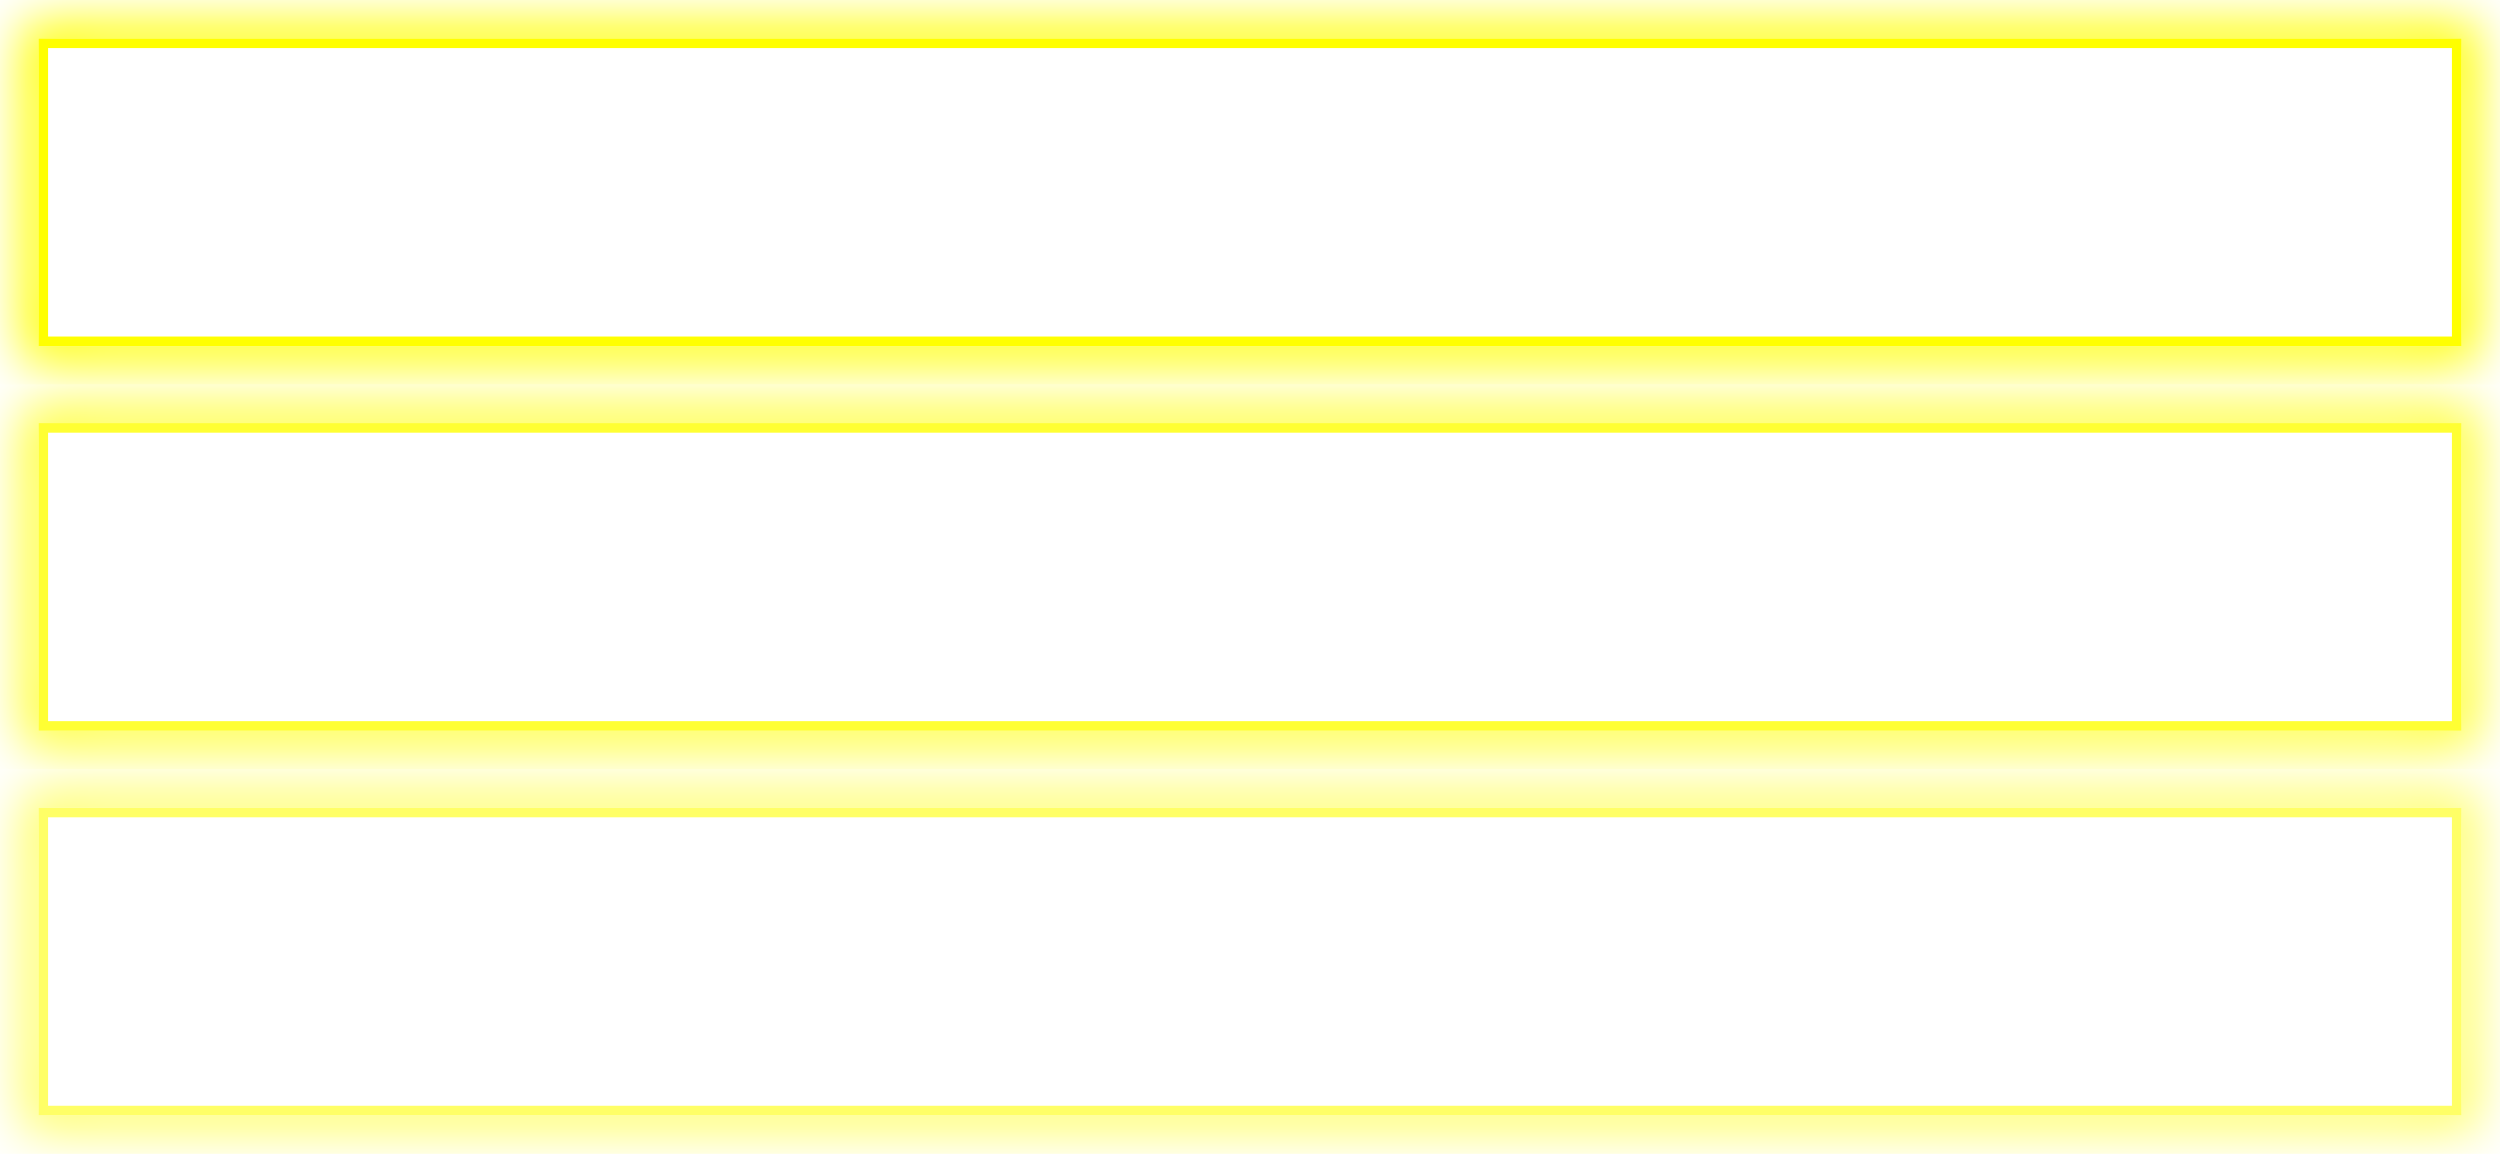
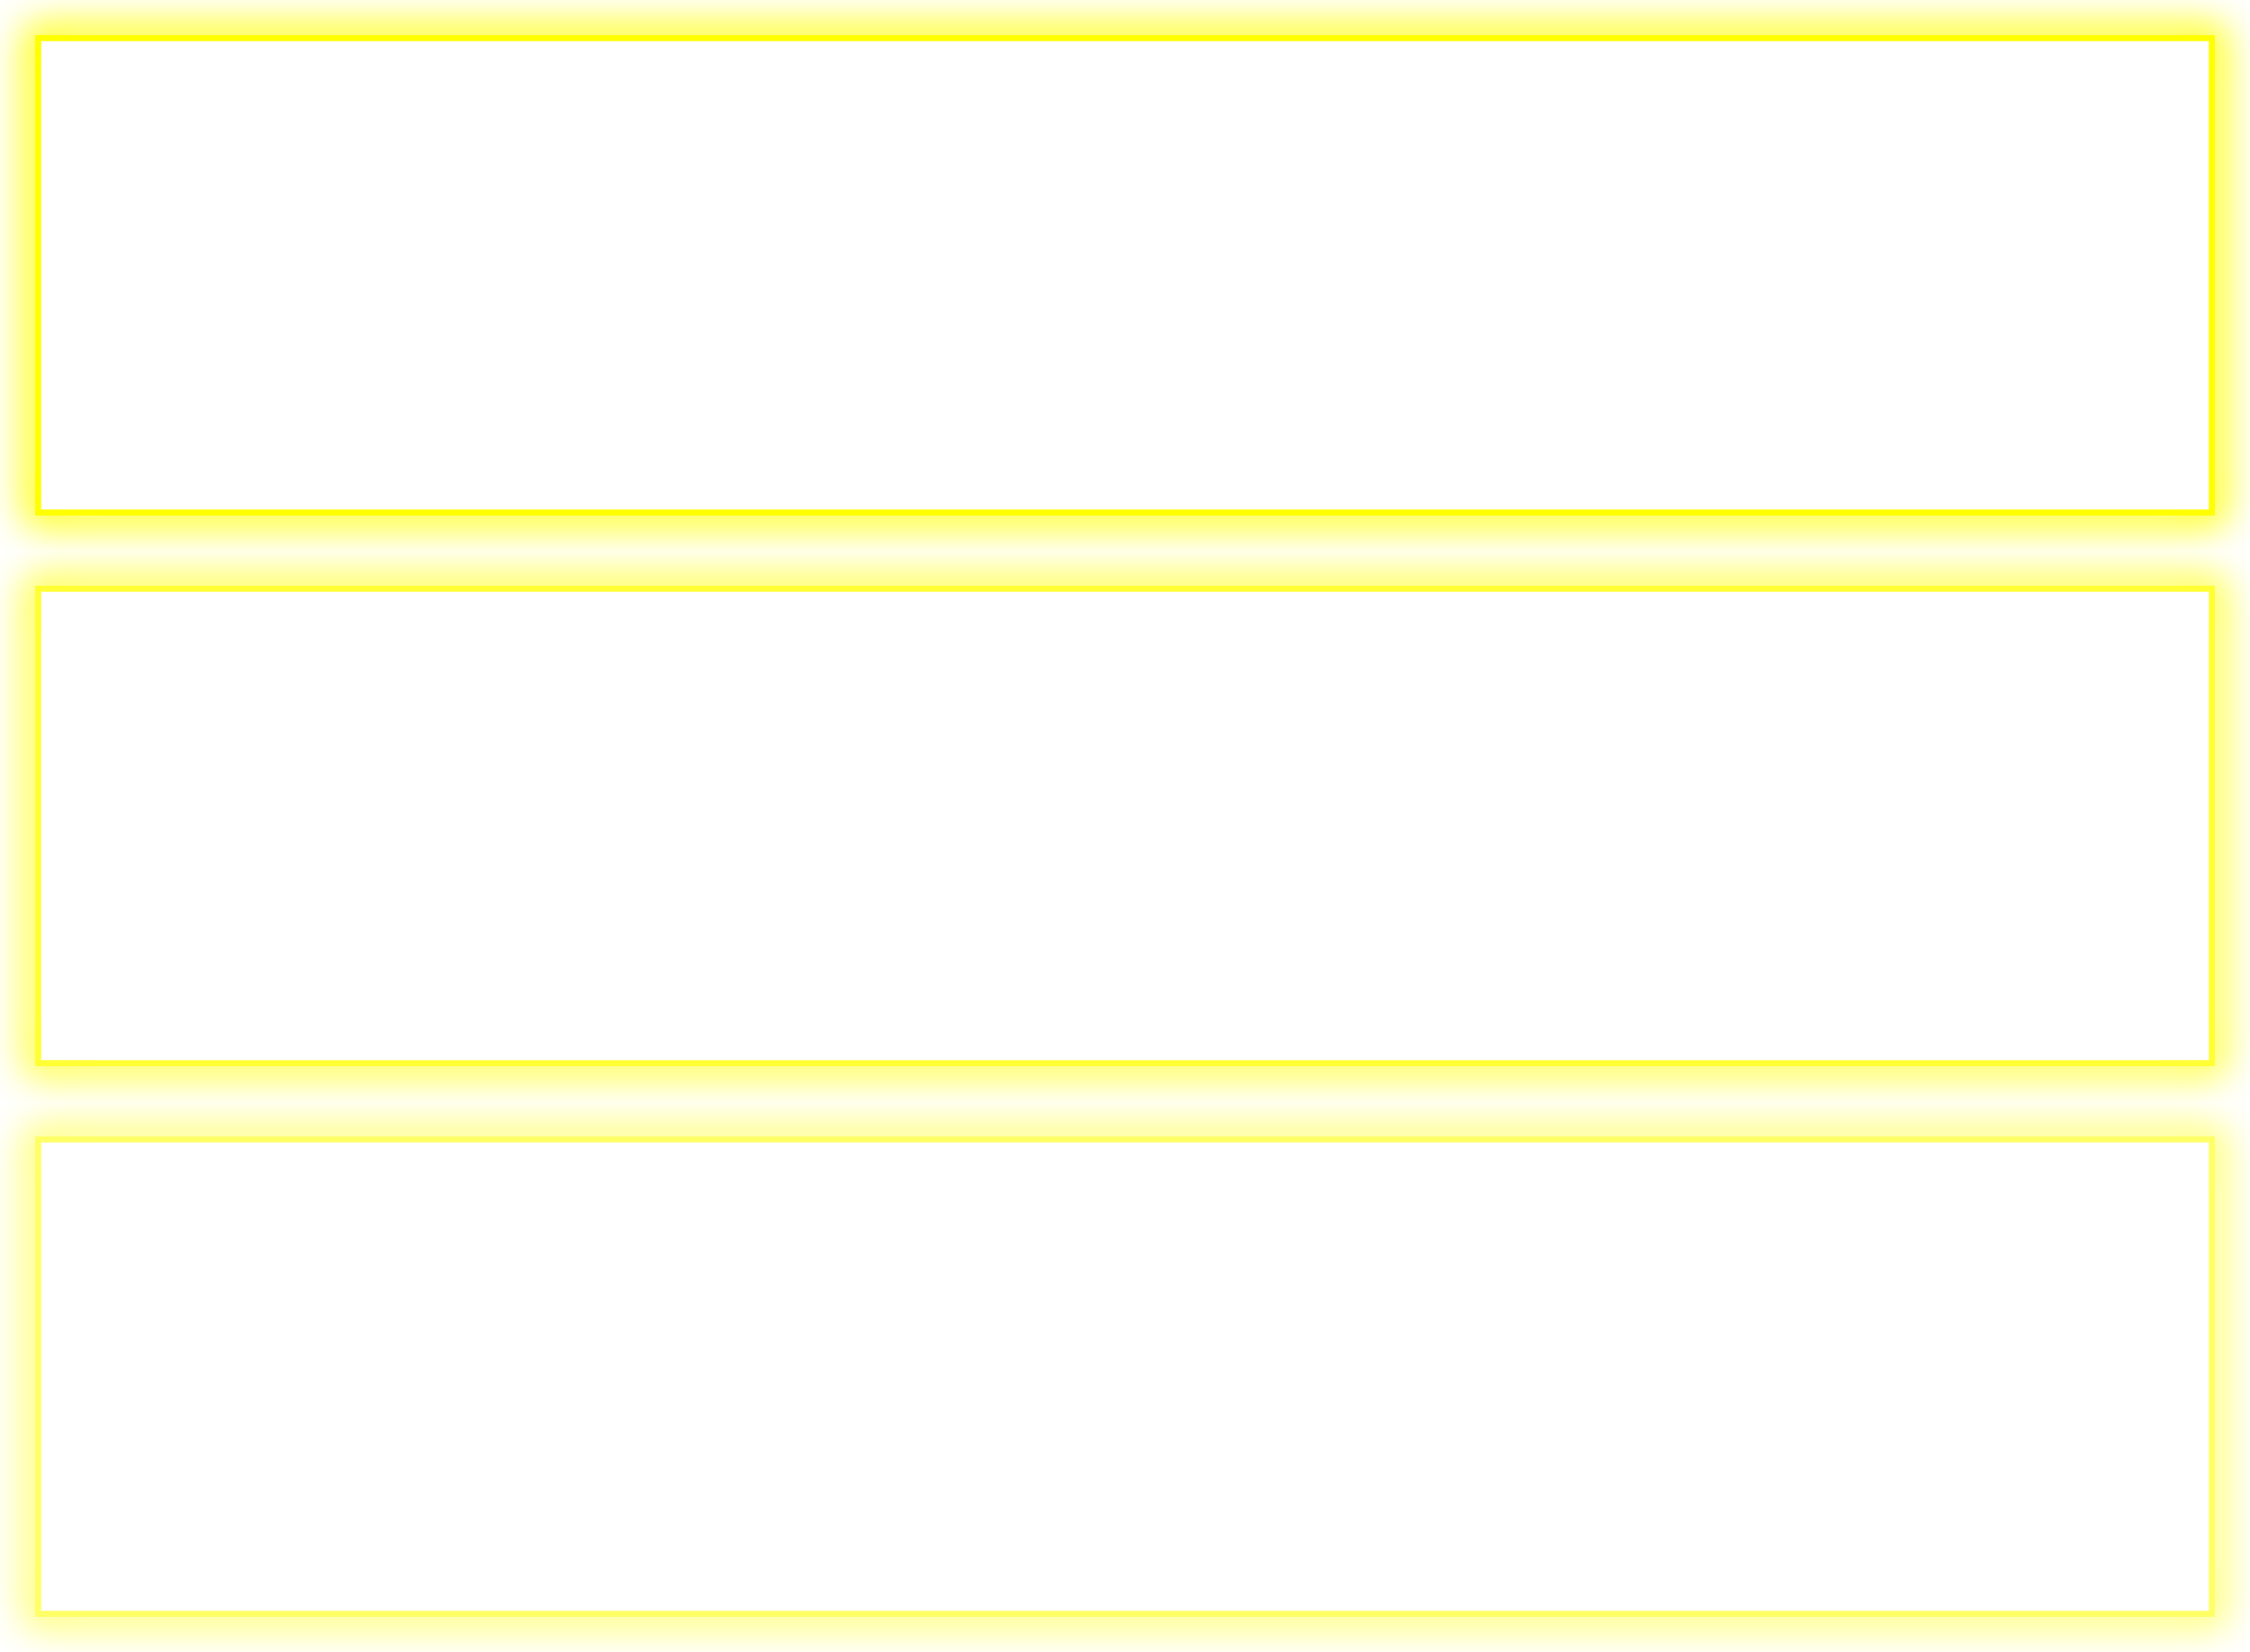
- <svg xmlns="http://www.w3.org/2000/svg" width="260" height="120" id="svg2" version="1.1">
+ <svg xmlns="http://www.w3.org/2000/svg" width="384" height="282" id="svg2" version="1.1">
  <defs id="defs4">
-     <filter id="filter3770" x="-0.036" width="1.073" y="-0.17" height="1.341" color-interpolation-filters="sRGB">
-       <feGaussianBlur stdDeviation="2.625" id="feGaussianBlur3772" />
-     </filter>
    <clipPath clipPathUnits="userSpaceOnUse" id="clipPath3779">
      <path style="fill:#808080;fill-opacity:1;stroke:none" d="m 0,1006.362 0,46 182,0 0,-46 -182,0 z m 4,4 174,0 0,38 -174,0 0,-38 z" id="path3781" />
    </clipPath>
    <filter id="filter3773" x="-0.027" width="1.054" y="-0.218" height="1.437" color-interpolation-filters="sRGB">
      <feGaussianBlur stdDeviation="2.82" id="feGaussianBlur3775" />
    </filter>
    <clipPath clipPathUnits="userSpaceOnUse" id="clipPath3783">
      <path style="fill:#808080;fill-opacity:1;stroke:none" d="m 0,1012.362 0,40 260,0 0,-40 -260,0 z m 4,4 252,0 0,32 -252,0 0,-32 z" id="path3785" />
    </clipPath>
+     <filter id="filter3779" x="-0.022" width="1.044" y="-0.1" height="1.201" color-interpolation-filters="sRGB">
+       <feGaussianBlur stdDeviation="3.39" id="feGaussianBlur3781" />
+     </filter>
+     <clipPath clipPathUnits="userSpaceOnUse" id="clipPath3790">
+       <path style="fill:#000000;fill-opacity:1;stroke:none" d="m 0,770.362 0,94 384,0 0,-94 -384,0 z m 7,7 370,0 0,80 -370,0 0,-80 z" id="path3792" />
+     </clipPath>
  </defs>
-   <g id="layer1" transform="translate(0,-932.3622)">
-     <g id="g3787" style="opacity:0.6">
-       <rect y="1016.862" x="4.5" height="31" width="251" id="rect3795" style="fill:none;stroke:#ffff00;stroke-width:1;stroke-opacity:1" />
-       <rect clip-path="url(#clipPath3783)" style="fill:none;stroke:#ffff00;stroke-width:5;stroke-linejoin:round;stroke-miterlimit:4;stroke-opacity:1;stroke-dasharray:none;filter:url(#filter3773)" id="rect3767" width="251" height="31" x="4.5" y="1016.862" />
+   <g id="layer1" transform="translate(0,-770.3622)">
+     <g id="g3794">
+       <rect y="776.862" x="6.5" height="81" width="371" id="rect3800" style="fill:none;stroke:#ffff00;stroke-width:1;stroke-opacity:1" />
+       <rect clip-path="url(#clipPath3790)" style="fill:none;stroke:#ffff00;stroke-width:5;stroke-linejoin:round;stroke-miterlimit:4;stroke-opacity:1;stroke-dasharray:none;filter:url(#filter3779)" id="rect3001" width="371" height="81" x="6.5" y="776.862" />
    </g>
-     <g id="g3791" transform="translate(0,-40)" style="opacity:0.8">
-       <rect style="fill:none;stroke:#ffff00;stroke-width:1;stroke-opacity:1" id="rect3793" width="251" height="31" x="4.5" y="1016.862" />
-       <rect y="1016.862" x="4.5" height="31" width="251" id="rect3796" style="fill:none;stroke:#ffff00;stroke-width:5;stroke-linejoin:round;stroke-miterlimit:4;stroke-opacity:1;stroke-dasharray:none;filter:url(#filter3773)" clip-path="url(#clipPath3783)" />
+     <g id="g3798" transform="translate(0,94)" style="opacity:0.8">
+       <rect style="fill:none;stroke:#ffff00;stroke-width:1;stroke-opacity:1" id="rect3801" width="371" height="81" x="6.5" y="776.862" />
+       <rect y="776.862" x="6.5" height="81" width="371" id="rect3803" style="fill:none;stroke:#ffff00;stroke-width:5;stroke-linejoin:round;stroke-miterlimit:4;stroke-opacity:1;stroke-dasharray:none;filter:url(#filter3779)" clip-path="url(#clipPath3790)" />
    </g>
-     <g transform="translate(0,-80)" id="g3798">
-       <rect y="1016.862" x="4.5" height="31" width="251" id="rect3800" style="fill:none;stroke:#ffff00;stroke-width:1;stroke-opacity:1" />
-       <rect clip-path="url(#clipPath3783)" style="fill:none;stroke:#ffff00;stroke-width:5;stroke-linejoin:round;stroke-miterlimit:4;stroke-opacity:1;stroke-dasharray:none;filter:url(#filter3773)" id="rect3802" width="251" height="31" x="4.5" y="1016.862" />
+     <g transform="translate(0,188)" id="g3805" style="opacity:0.6">
+       <rect y="776.862" x="6.5" height="81" width="371" id="rect3807" style="fill:none;stroke:#ffff00;stroke-width:1;stroke-opacity:1" />
+       <rect clip-path="url(#clipPath3790)" style="fill:none;stroke:#ffff00;stroke-width:5;stroke-linejoin:round;stroke-miterlimit:4;stroke-opacity:1;stroke-dasharray:none;filter:url(#filter3779)" id="rect3809" width="371" height="81" x="6.5" y="776.862" />
    </g>
  </g>
</svg>
